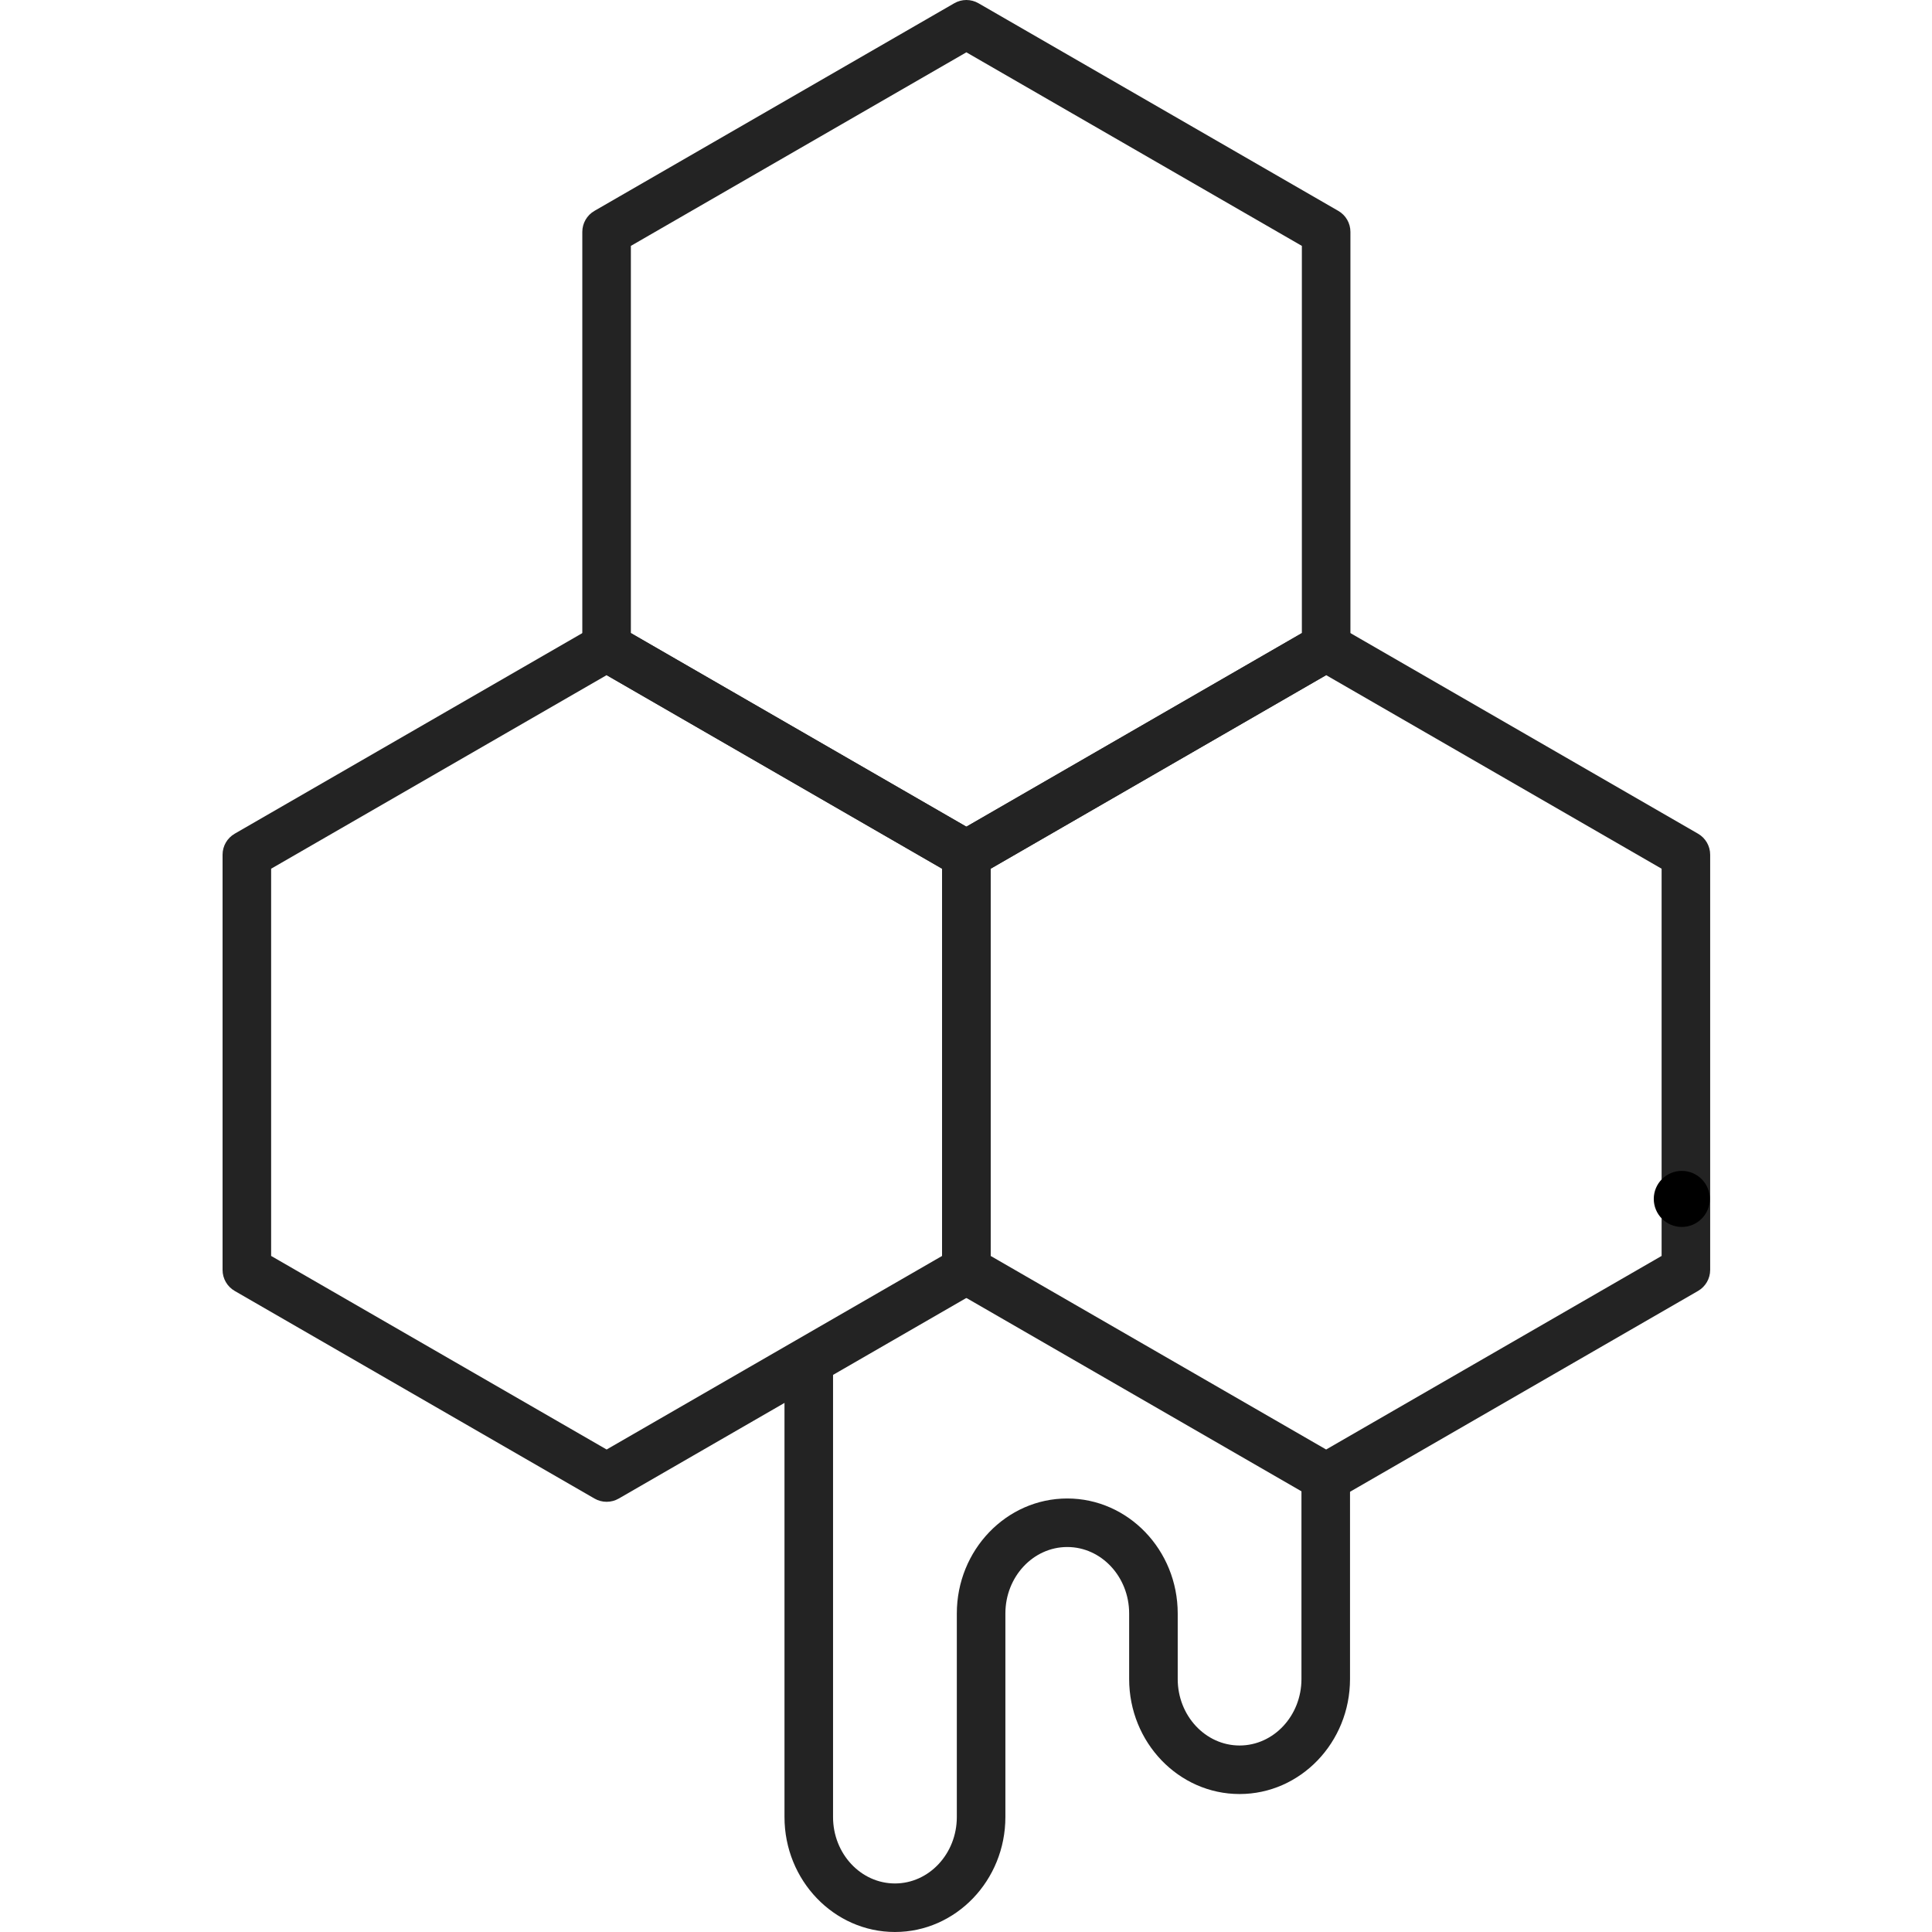
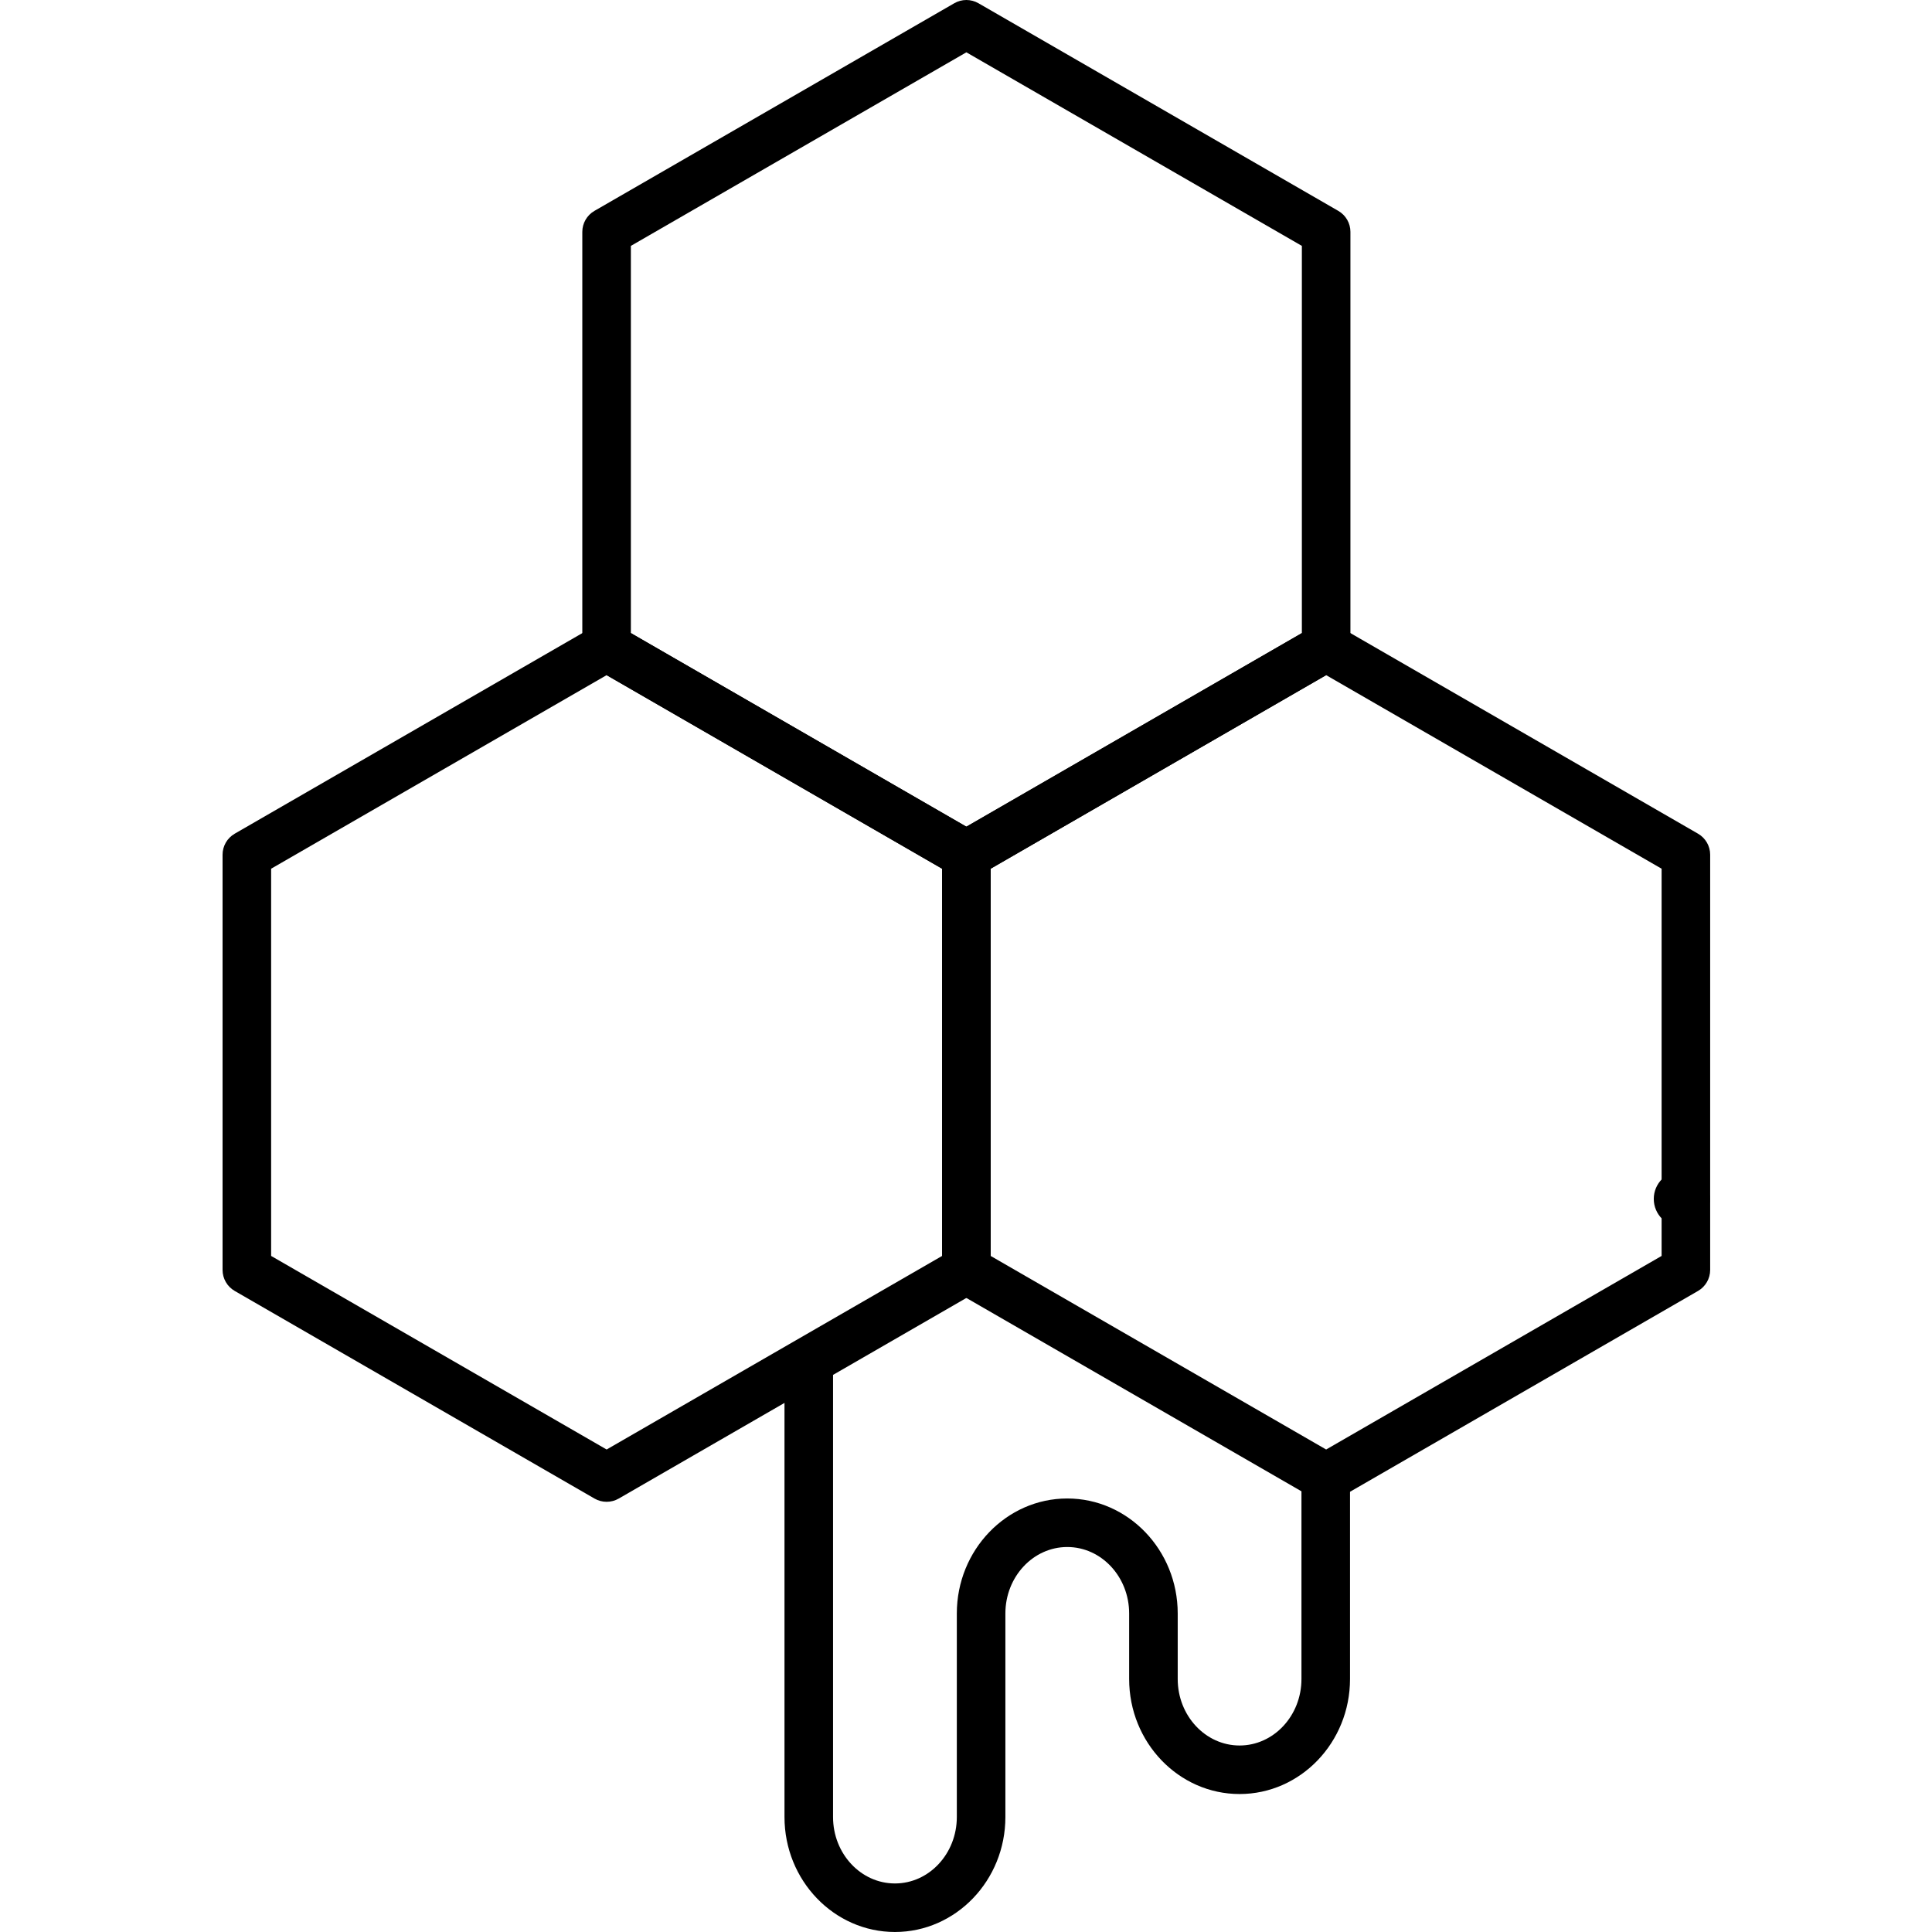
<svg xmlns="http://www.w3.org/2000/svg" width="1080" zoomAndPan="magnify" viewBox="0 0 810 810" height="1080" preserveAspectRatio="xMidYMid meet" version="1.0">
  <defs>
    <clipPath id="243ee10318">
      <path d="M 93.148 261 L 416 261 L 416 630 L 93.148 630 Z M 93.148 261 " clip-rule="nonzero" />
    </clipPath>
    <clipPath id="439782c768">
      <path d="M 693.352 490.902 L 716.852 490.902 L 716.852 514.402 L 693.352 514.402 Z M 693.352 490.902 " clip-rule="nonzero" />
    </clipPath>
    <clipPath id="9fc0d10d7b">
      <path d="M 705.102 490.902 C 698.609 490.902 693.352 496.164 693.352 502.652 C 693.352 509.141 698.609 514.402 705.102 514.402 C 711.59 514.402 716.852 509.141 716.852 502.652 C 716.852 496.164 711.59 490.902 705.102 490.902 Z M 705.102 490.902 " clip-rule="nonzero" />
    </clipPath>
    <clipPath id="f00a0ccd4f">
      <path d="M 0.352 0.902 L 23.852 0.902 L 23.852 24.402 L 0.352 24.402 Z M 0.352 0.902 " clip-rule="nonzero" />
    </clipPath>
    <clipPath id="37061101ba">
      <path d="M 12.102 0.902 C 5.609 0.902 0.352 6.164 0.352 12.652 C 0.352 19.141 5.609 24.402 12.102 24.402 C 18.59 24.402 23.852 19.141 23.852 12.652 C 23.852 6.164 18.59 0.902 12.102 0.902 Z M 12.102 0.902 " clip-rule="nonzero" />
    </clipPath>
    <clipPath id="4a6f640fd3">
      <rect x="0" width="24" y="0" height="25" />
    </clipPath>
  </defs>
-   <path fill="#232323" d="M 405.156 368.516 C 403.391 368.516 401.641 368.066 400.066 367.152 L 249.227 280.113 C 246.074 278.297 244.137 274.934 244.137 271.301 L 244.137 97.223 C 244.137 93.59 246.074 90.227 249.227 88.41 L 400.066 1.371 C 403.219 -0.457 407.09 -0.457 410.246 1.371 L 561.082 88.41 C 564.238 90.227 566.172 93.59 566.172 97.223 L 566.172 271.301 C 566.172 274.934 564.238 278.297 561.082 280.113 L 410.246 367.152 C 408.668 368.066 406.918 368.516 405.156 368.516 Z M 264.496 265.434 L 405.156 346.59 L 545.812 265.434 L 545.812 103.09 L 405.156 21.934 L 264.496 103.09 Z M 264.496 265.434 " fill-opacity="1" fill-rule="nonzero" />
-   <path fill="#232323" d="M 555.992 629.637 C 554.23 629.637 552.48 629.188 550.902 628.273 L 400.066 541.234 C 396.91 539.418 394.977 536.055 394.977 532.422 L 394.977 358.344 C 394.977 354.711 396.91 351.348 400.066 349.531 L 550.902 262.492 C 554.059 260.664 557.926 260.664 561.082 262.492 L 711.906 349.531 C 715.062 351.348 716.996 354.711 716.996 358.344 L 716.996 532.422 C 716.996 536.055 715.062 539.418 711.906 541.234 L 561.082 628.273 C 559.504 629.188 557.754 629.637 555.992 629.637 Z M 415.336 526.555 L 555.992 607.711 L 696.637 526.555 L 696.637 364.211 L 555.992 283.055 L 415.336 364.211 Z M 415.336 526.555 " fill-opacity="1" fill-rule="nonzero" />
+   <path fill="currentColor" d="M 405.156 368.516 C 403.391 368.516 401.641 368.066 400.066 367.152 L 249.227 280.113 C 246.074 278.297 244.137 274.934 244.137 271.301 L 244.137 97.223 C 244.137 93.59 246.074 90.227 249.227 88.41 L 400.066 1.371 C 403.219 -0.457 407.09 -0.457 410.246 1.371 L 561.082 88.41 C 564.238 90.227 566.172 93.59 566.172 97.223 L 566.172 271.301 C 566.172 274.934 564.238 278.297 561.082 280.113 L 410.246 367.152 C 408.668 368.066 406.918 368.516 405.156 368.516 Z M 264.496 265.434 L 405.156 346.59 L 545.812 265.434 L 545.812 103.09 L 405.156 21.934 L 264.496 103.09 Z M 264.496 265.434 " fill-opacity="1" fill-rule="nonzero" />
+   <path fill="currentColor" d="M 555.992 629.637 C 554.23 629.637 552.48 629.188 550.902 628.273 L 400.066 541.234 C 396.91 539.418 394.977 536.055 394.977 532.422 L 394.977 358.344 C 394.977 354.711 396.91 351.348 400.066 349.531 L 550.902 262.492 C 554.059 260.664 557.926 260.664 561.082 262.492 L 711.906 349.531 C 715.062 351.348 716.996 354.711 716.996 358.344 L 716.996 532.422 C 716.996 536.055 715.062 539.418 711.906 541.234 L 561.082 628.273 C 559.504 629.188 557.754 629.637 555.992 629.637 Z M 415.336 526.555 L 555.992 607.711 L 696.637 526.555 L 696.637 364.211 L 555.992 283.055 L 415.336 364.211 Z M 415.336 526.555 " fill-opacity="1" fill-rule="nonzero" />
  <g clip-path="url(#243ee10318)">
-     <path fill="#232323" d="M 254.332 629.637 C 252.566 629.637 250.816 629.188 249.242 628.273 L 98.402 541.234 C 95.25 539.418 93.312 536.055 93.312 532.422 L 93.312 358.344 C 93.312 354.711 95.25 351.348 98.402 349.531 L 249.242 262.492 C 252.395 260.664 256.266 260.664 259.422 262.492 L 410.246 349.531 C 413.398 351.348 415.336 354.711 415.336 358.344 L 415.336 532.422 C 415.336 536.055 413.398 539.418 410.246 541.234 L 259.422 628.273 C 257.844 629.188 256.094 629.637 254.332 629.637 Z M 113.672 526.555 L 254.332 607.711 L 394.977 526.555 L 394.977 364.211 L 254.332 283.055 L 113.672 364.211 Z M 113.672 526.555 " fill-opacity="1" fill-rule="nonzero" />
+     <path fill="currentColor" d="M 254.332 629.637 C 252.566 629.637 250.816 629.188 249.242 628.273 L 98.402 541.234 C 95.25 539.418 93.312 536.055 93.312 532.422 L 93.312 358.344 C 93.312 354.711 95.25 351.348 98.402 349.531 L 249.242 262.492 C 252.395 260.664 256.266 260.664 259.422 262.492 L 410.246 349.531 C 413.398 351.348 415.336 354.711 415.336 358.344 L 415.336 532.422 C 415.336 536.055 413.398 539.418 410.246 541.234 L 259.422 628.273 C 257.844 629.188 256.094 629.637 254.332 629.637 Z M 113.672 526.555 L 254.332 607.711 L 394.977 526.555 L 394.977 364.211 L 254.332 283.055 L 113.672 364.211 Z M 113.672 526.555 " fill-opacity="1" fill-rule="nonzero" />
  </g>
-   <path fill="#232323" d="M 375.211 809.996 C 349.672 809.996 328.902 788.375 328.902 761.801 L 328.902 575.215 C 328.902 569.598 333.461 565.039 339.082 565.039 C 344.699 565.039 349.258 569.598 349.258 575.215 L 349.258 761.801 C 349.258 777.156 360.898 789.648 375.211 789.648 C 389.527 789.648 401.152 777.156 401.152 761.801 L 401.152 676.457 C 401.152 649.867 421.922 628.246 447.449 628.246 C 472.977 628.246 493.762 649.867 493.762 676.457 L 493.762 703.945 C 493.762 719.312 505.398 731.809 519.699 731.809 C 534.004 731.809 545.641 719.312 545.641 703.945 L 545.641 618.613 C 545.641 612.996 550.199 608.441 555.82 608.441 C 561.438 608.441 566 612.996 566 618.613 L 566 703.945 C 566 730.535 545.23 752.156 519.699 752.156 C 494.172 752.156 473.402 730.535 473.402 703.945 L 473.402 676.457 C 473.402 661.09 461.766 648.594 447.449 648.594 C 433.133 648.594 421.512 661.09 421.512 676.457 L 421.512 761.801 C 421.512 788.375 400.742 809.996 375.211 809.996 Z M 375.211 809.996 " fill-opacity="1" fill-rule="nonzero" />
+   <path fill="currentColor" d="M 375.211 809.996 C 349.672 809.996 328.902 788.375 328.902 761.801 L 328.902 575.215 C 328.902 569.598 333.461 565.039 339.082 565.039 C 344.699 565.039 349.258 569.598 349.258 575.215 L 349.258 761.801 C 349.258 777.156 360.898 789.648 375.211 789.648 C 389.527 789.648 401.152 777.156 401.152 761.801 L 401.152 676.457 C 401.152 649.867 421.922 628.246 447.449 628.246 C 472.977 628.246 493.762 649.867 493.762 676.457 L 493.762 703.945 C 493.762 719.312 505.398 731.809 519.699 731.809 C 534.004 731.809 545.641 719.312 545.641 703.945 L 545.641 618.613 C 545.641 612.996 550.199 608.441 555.82 608.441 C 561.438 608.441 566 612.996 566 618.613 L 566 703.945 C 566 730.535 545.23 752.156 519.699 752.156 C 494.172 752.156 473.402 730.535 473.402 703.945 L 473.402 676.457 C 473.402 661.09 461.766 648.594 447.449 648.594 C 433.133 648.594 421.512 661.09 421.512 676.457 L 421.512 761.801 C 421.512 788.375 400.742 809.996 375.211 809.996 Z M 375.211 809.996 " fill-opacity="1" fill-rule="nonzero" />
  <g clip-path="url(#439782c768)">
    <g clip-path="url(#9fc0d10d7b)">
      <g transform="matrix(1, 0, 0, 1, 693, 490)">
        <g clip-path="url(#4a6f640fd3)">
          <g clip-path="url(#f00a0ccd4f)">
            <g clip-path="url(#37061101ba)">
-               <path fill="#000000" d="M 0.352 0.902 L 23.852 0.902 L 23.852 24.402 L 0.352 24.402 Z M 0.352 0.902 " fill-opacity="1" fill-rule="nonzero" />
+               <path fill="currentColor" d="M 0.352 0.902 L 23.852 0.902 L 23.852 24.402 L 0.352 24.402 Z M 0.352 0.902 " fill-opacity="1" fill-rule="nonzero" />
            </g>
          </g>
        </g>
      </g>
    </g>
  </g>
</svg>
